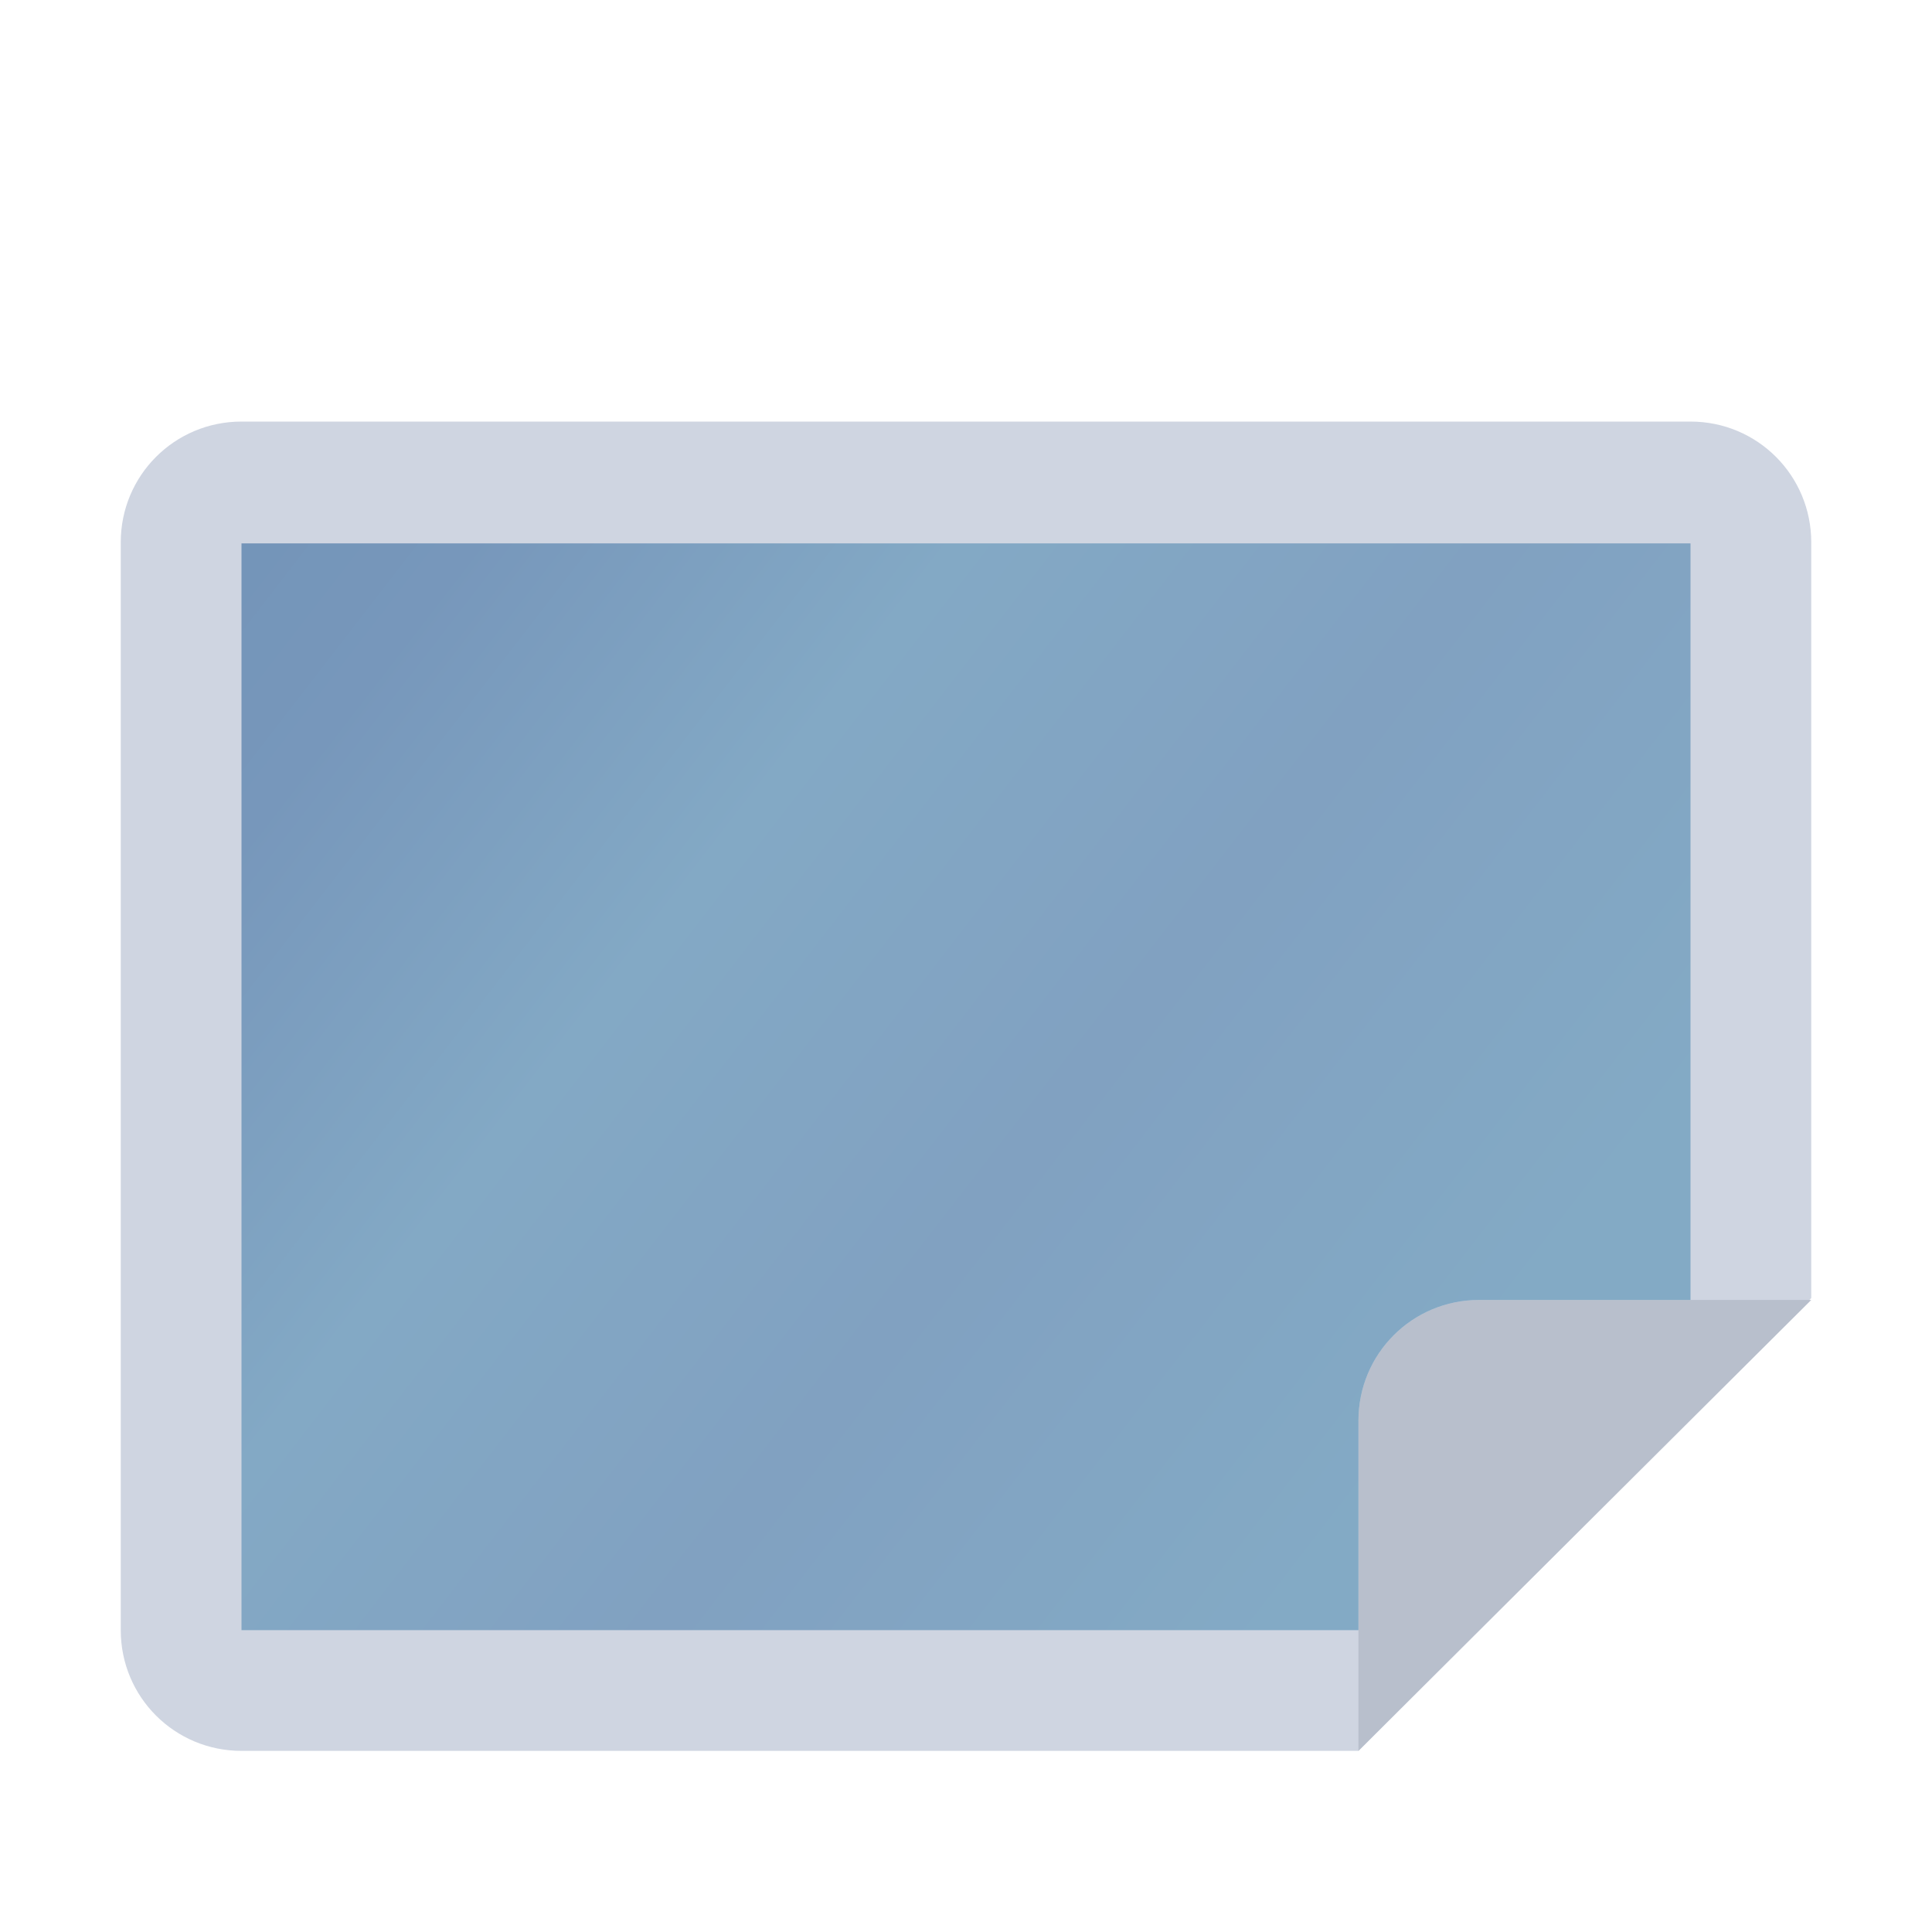
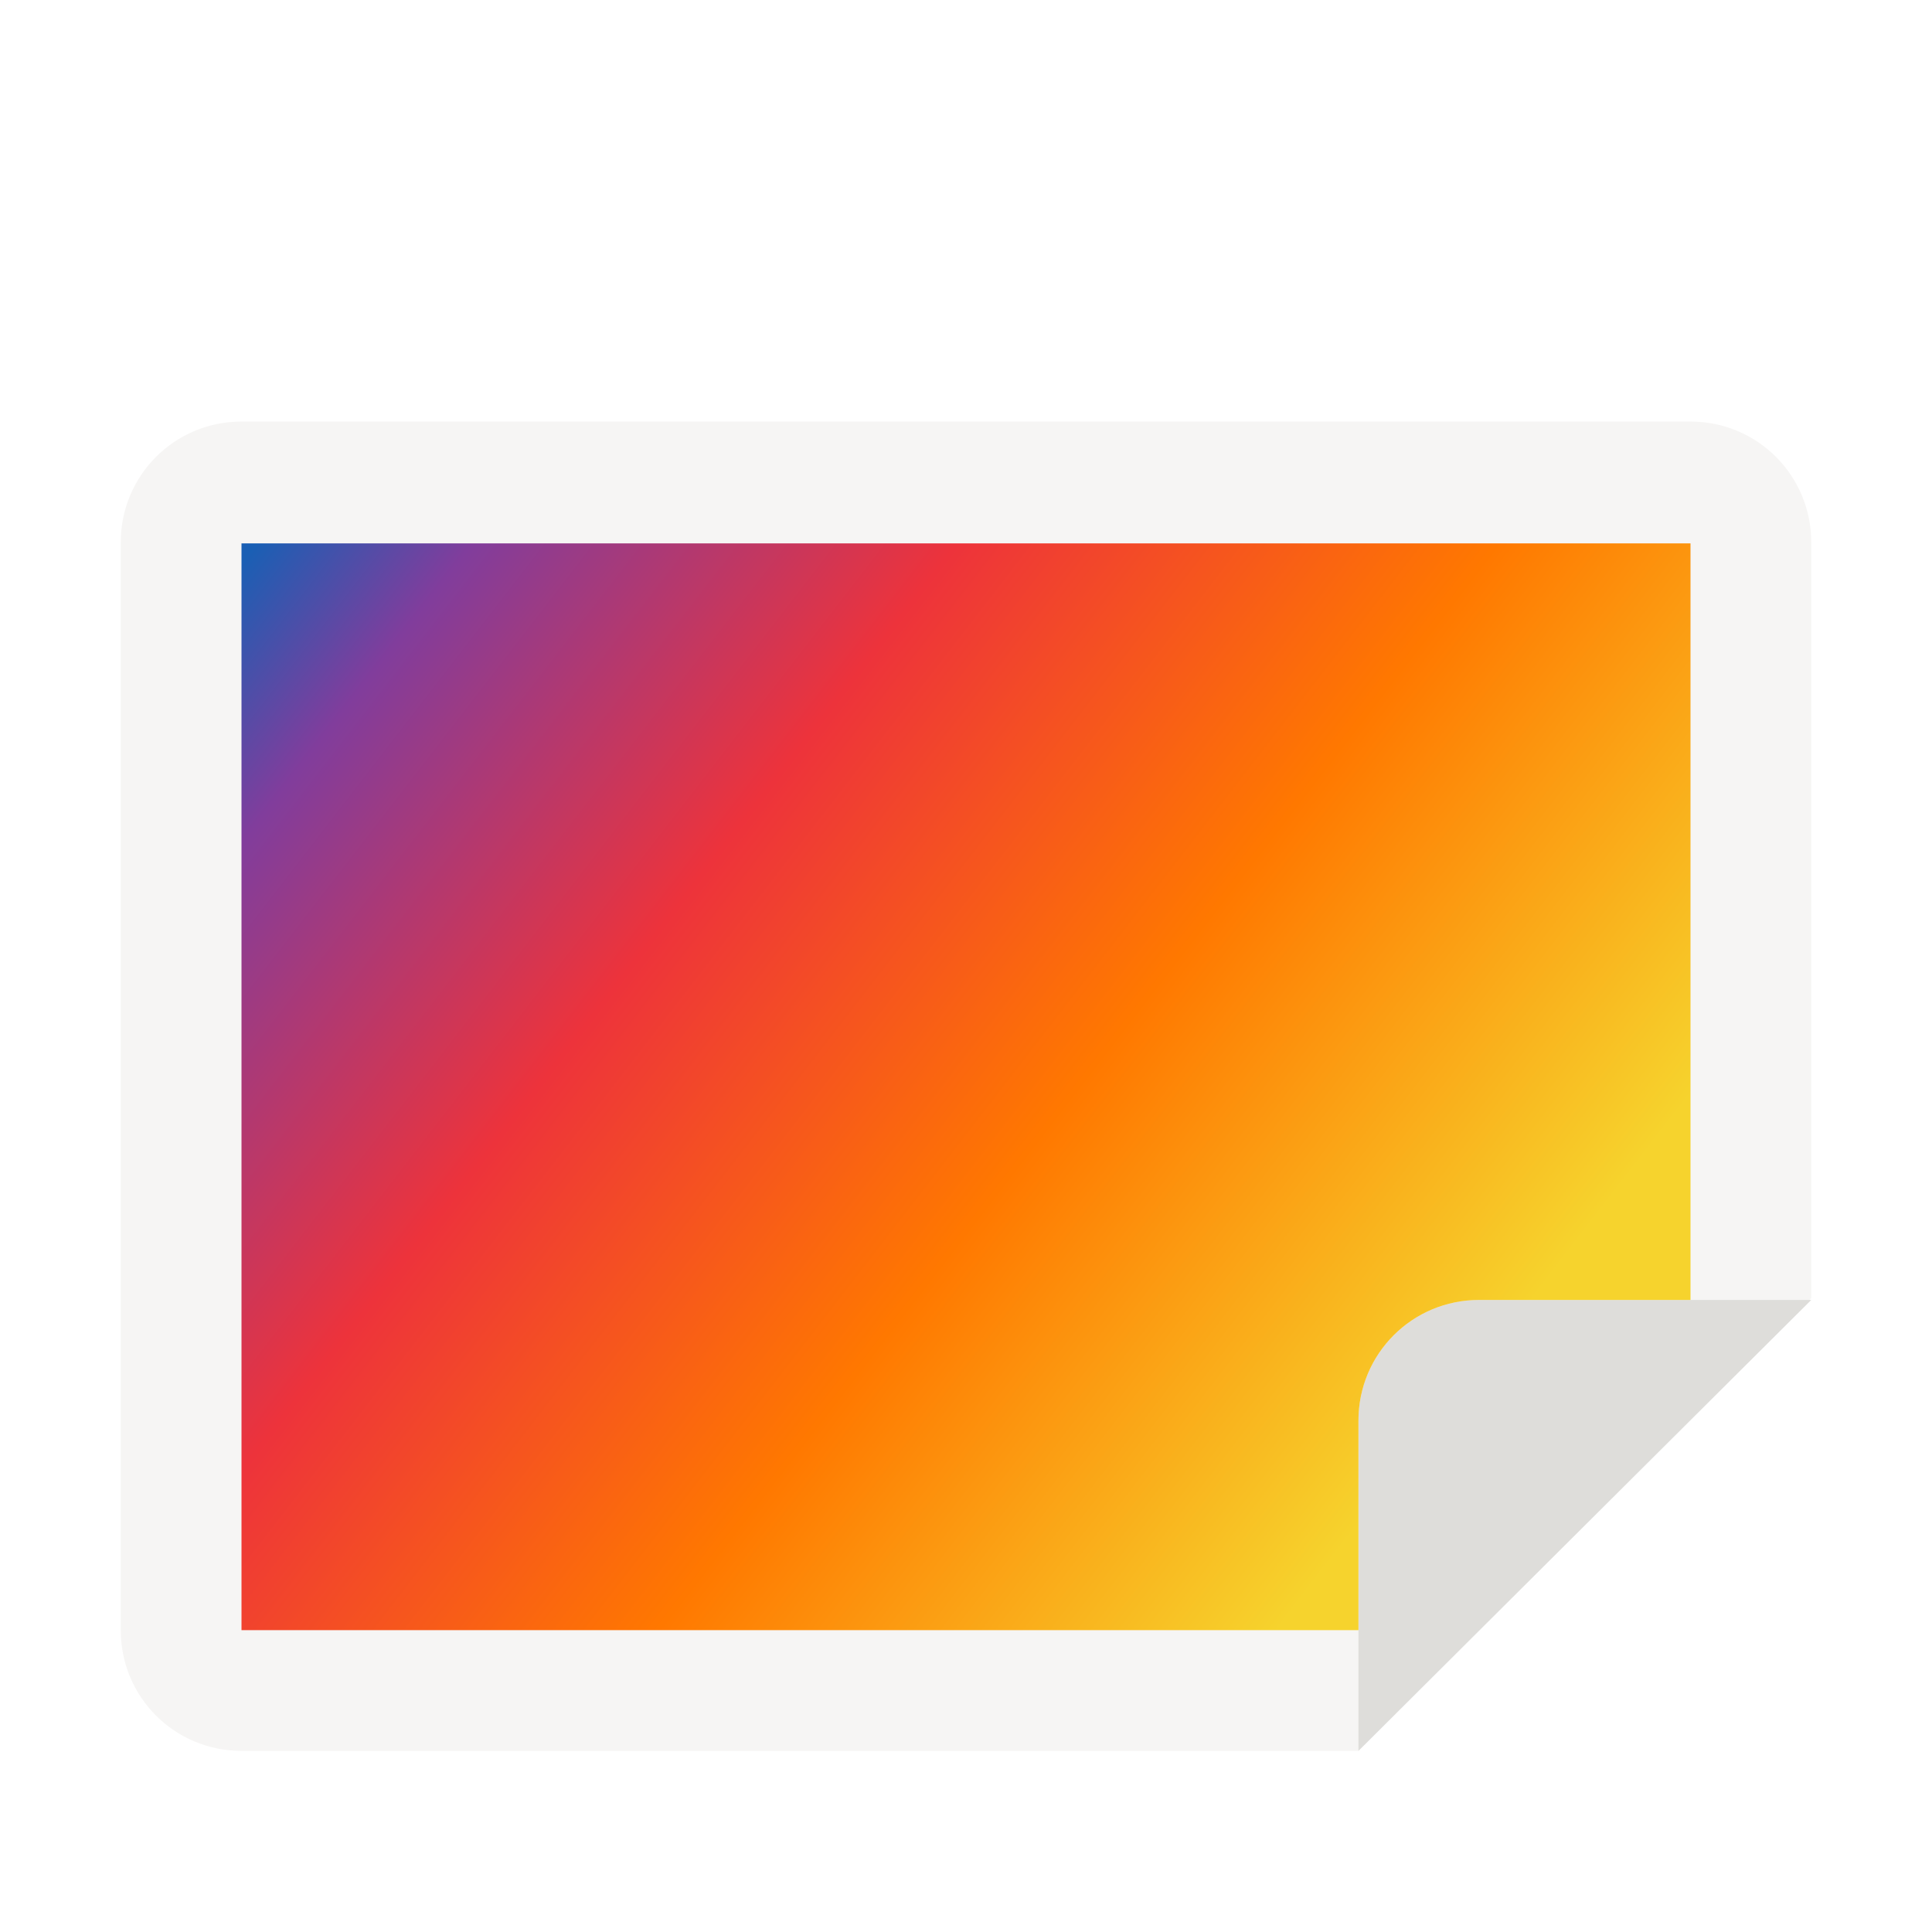
<svg xmlns="http://www.w3.org/2000/svg" height="128px" viewBox="0 0 128 128" width="128px">
  <linearGradient id="a" gradientUnits="userSpaceOnUse" x1="16.281" x2="93.491" y1="36.905" y2="96.538">
-     <stop offset="0" stop-color="#7495b9" />
-     <stop offset="0.116" stop-color="#7797bb" />
-     <stop offset="0.377" stop-color="#83a9c5" />
-     <stop offset="0.667" stop-color="#81a1c1" />
-     <stop offset="1" stop-color="#83aac5" />
+     <stop offset="0" stop-color="#1a5fb4" />
+     <stop offset="0.116" stop-color="#813d9c" />
+     <stop offset="0.377" stop-color="#ed333b" />
+     <stop offset="0.667" stop-color="#ff7800" />
+     <stop offset="1" stop-color="#f6d32d" />
  </linearGradient>
-   <path d="m 16 27.93 h 96 c 4.434 0 8 3.57 8 8 v 50.07 l -30 30 h -74 c -4.434 0 -8 -3.566 -8 -8 v -72.07 c 0 -4.43 3.566 -8 8 -8 z m 0 0" fill="#cfd5e1" />
-   <path d="m 120 86.125 h -22 c -4.434 0 -8 3.57 -8 8 v 21.875 z m 0 0" fill="#b8bfcc" />
+   <path d="m 16 27.93 h 96 c 4.434 0 8 3.57 8 8 v 50.07 l -30 30 h -74 c -4.434 0 -8 -3.566 -8 -8 v -72.07 c 0 -4.43 3.566 -8 8 -8 z m 0 0" fill="#f6f5f4" />
+   <path d="m 120 86.125 h -22 c -4.434 0 -8 3.57 -8 8 v 21.875 z m 0 0" fill="#deddda" />
  <path d="m 16 36 v 72 h 74 v -13.875 c 0 -4.434 3.566 -8 8 -8 h 14 v -50.125 z m 0 0" fill="url(#a)" />
</svg>
